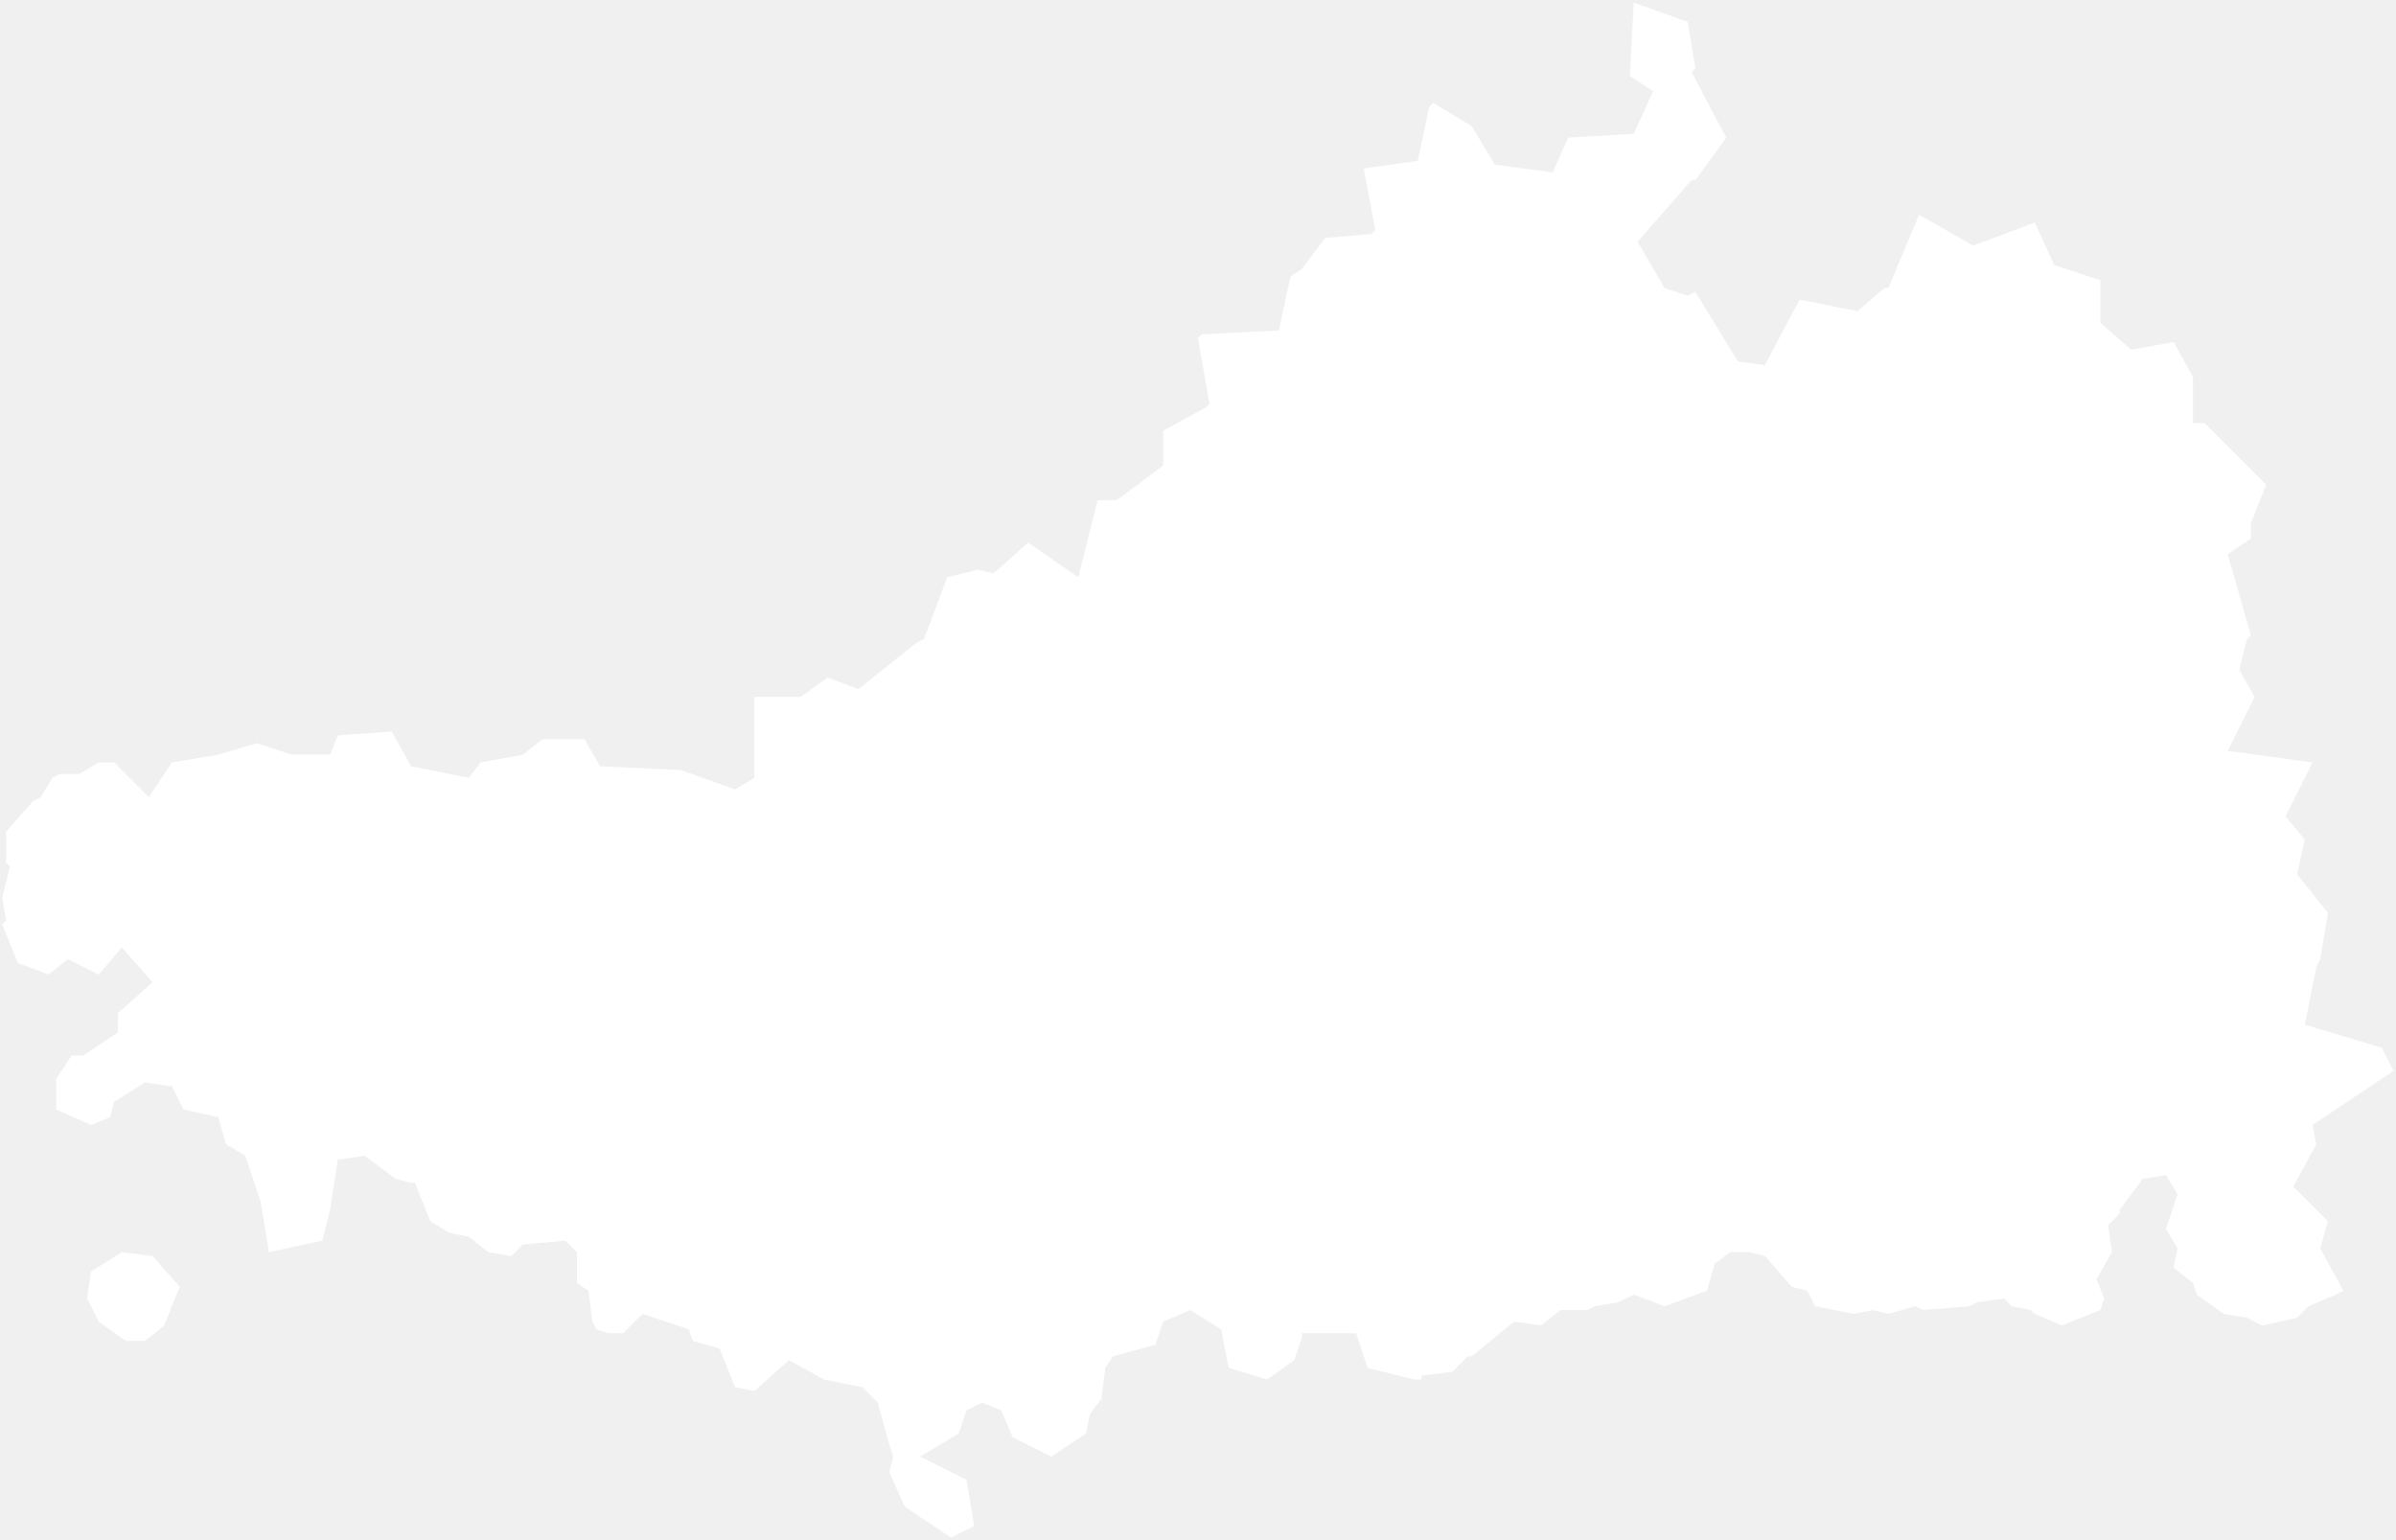
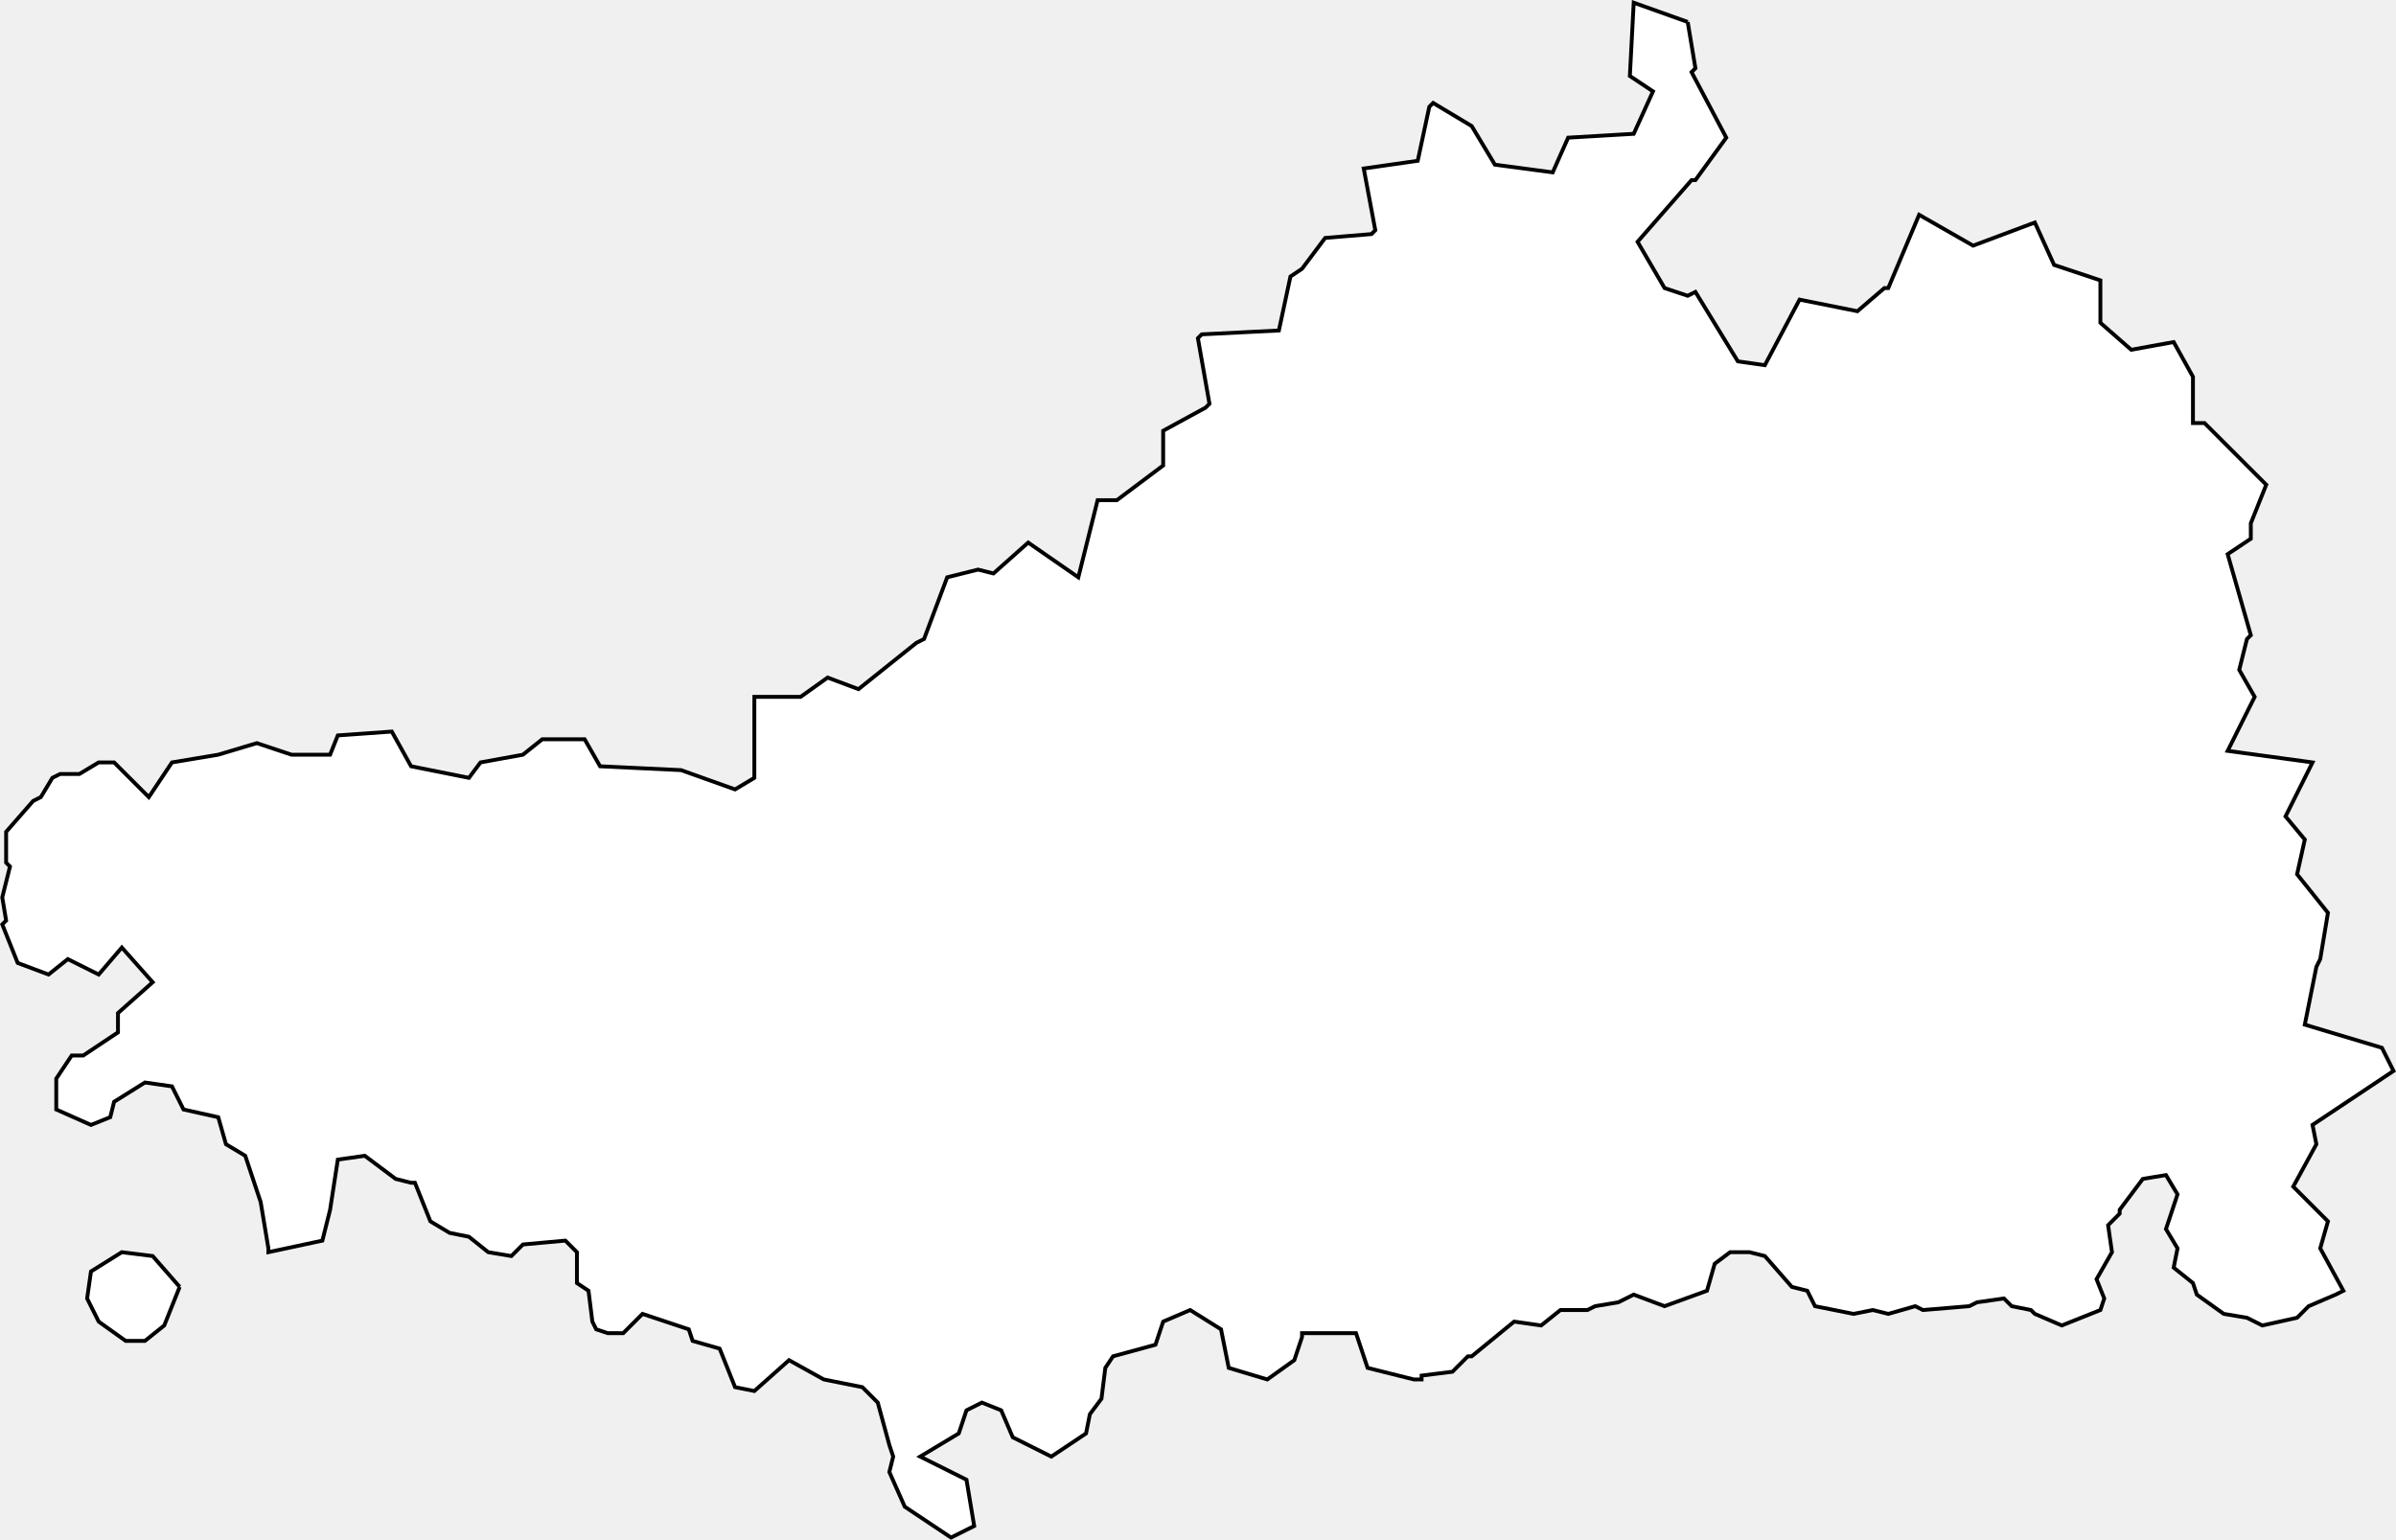
<svg xmlns="http://www.w3.org/2000/svg" id="fantasyMap" width="621.231" height="399.274" version="1.1" background-color="#000000">
-   <defs id="defs115" />
-   <g id="States_1705768885.6960583" style="display:inline" transform="translate(-918.4133,-685.3034)">
-     <path id="state-border7" d="m 1356,691 2,12 -1,1 9,17 -8,11 h -1 l -14,16 7,12 6,2 2,-1 11,18 7,1 9,-17 15,3 7,-6 h 1 l 8,-19 14,8 16,-6 5,11 12,4 v 11 l 8,7 11,-2 5,9 v 12 h 3 l 16,16 -4,10 v 4 l -6,4 6,21 -1,1 -2,8 4,7 -7,14 22,3 -7,14 5,6 -2,9 8,10 -2,12 -1,2 -3,15 20,6 1,2 2,4 -21,14 1,5 -6,11 9,9 -2,7 6,11 -2,1 -7,3 -3,3 -9,2 -4,-2 -6,-1 -7,-5 -1,-3 -5,-4 1,-5 -3,-5 3,-9 -3,-5 -6,1 -6,8 v 1 l -3,3 1,7 -4,7 2,5 -1,3 -10,4 -7,-3 -1,-1 -5,-1 -2,-2 -7,1 -2,1 -12,1 -2,-1 -7,2 -4,-1 -5,1 -10,-2 -2,-4 -4,-1 -7,-8 -4,-1 h -5 l -4,3 -2,7 -11,4 -8,-3 -4,2 -6,1 -2,1 h -7 l -5,4 -7,-1 -11,9 h -1 l -4,4 -8,1 v 1 h -2 l -12,-3 -3,-9 h -14 v 1 l -2,6 -7,5 v 0 l -10,-3 -2,-10 -8,-5 -7,3 -2,6 -11,3 -2,3 -1,8 -3,4 -1,5 -9,6 -10,-5 -3,-7 -5,-2 -4,2 -2,6 -10,6 12,6 2,12 -6,3 -12,-8 -4,-9 1,-4 -1,-3 v 0 l -3,-11 -4,-4 -10,-2 v 0 l -9,-5 -9,8 -5,-1 -4,-10 -7,-2 -1,-3 -12,-4 -5,5 h -4 l -3,-1 -1,-2 -1,-8 -3,-2 v -8 l -3,-3 -11,1 -3,3 -6,-1 -5,-4 -5,-1 -5,-3 -4,-10 h -1 l -4,-1 -8,-6 -7,1 -2,13 v 0 l -2,8 -14,3 v -1 l -2,-12 v 0 l -4,-12 -5,-3 -2,-7 -9,-2 -3,-6 -7,-1 -8,5 -1,4 -5,2 -9,-4 v -8 l 4,-6 h 3 l 9,-6 v -1 -4 l 9,-8 -8,-9 -6,7 -8,-4 -5,4 -8,-3 -4,-10 1,-1 -1,-6 2,-8 -1,-1 v -8 l 7,-8 2,-1 3,-5 2,-1 h 5 l 5,-3 h 4 l 9,9 6,-9 12,-2 v 0 l 10,-3 9,3 h 10 l 2,-5 14,-1 5,9 15,3 3,-4 11,-2 5,-4 h 11 l 4,7 21,1 v 0 l 14,5 5,-3 v -21 h 12 l 7,-5 8,3 15,-12 2,-1 6,-16 8,-2 4,1 9,-8 13,9 5,-20 h 5 l 12,-9 v -9 l 11,-6 1,-1 -3,-17 1,-1 20,-1 3,-14 3,-2 6,-8 12,-1 1,-1 -3,-16 14,-2 3,-14 1,-1 10,6 6,10 15,2 4,-9 17,-1 5,-11 -6,-4 1,-19 14,5 m -391,328 -7,-8 -8,-1 -8,5 -1,7 3,6 7,5 h 3 2 l 5,-4 4,-10" clip-path="url(#state-clip7)" style="fill:#ffffff" />
+   <defs id="defs7517" />
+   <g id="land_1706637220.596559" style="display:inline" transform="translate(-756.2363,-503.5484)">
+     <path id="state-border7" d="m 1193.823,509.245 2,12 -1,1 9,17 -8,11 h -1 l -14,16 7,12 6,2 2,-1 11,18 7,1 9,-17 15,3 7,-6 h 1 l 8,-19 14,8 16,-6 5,11 12,4 v 11 l 8,7 11,-2 5,9 v 12 h 3 l 16,16 -4,10 v 4 l -6,4 6,21 -1,1 -2,8 4,7 -7,14 22,3 -7,14 5,6 -2,9 8,10 -2,12 -1,2 -3,15 20,6 1,2 2,4 -21,14 1,5 -6,11 9,9 -2,7 6,11 -2,1 -7,3 -3,3 -9,2 -4,-2 -6,-1 -7,-5 -1,-3 -5,-4 1,-5 -3,-5 3,-9 -3,-5 -6,1 -6,8 v 1 l -3,3 1,7 -4,7 2,5 -1,3 -10,4 -7,-3 -1,-1 -5,-1 -2,-2 -7,1 -2,1 -12,1 -2,-1 -7,2 -4,-1 -5,1 -10,-2 -2,-4 -4,-1 -7,-8 -4,-1 h -5 l -4,3 -2,7 -11,4 -8,-3 -4,2 -6,1 -2,1 h -7 l -5,4 -7,-1 -11,9 h -1 l -4,4 -8,1 v 1 h -2 l -12,-3 -3,-9 h -14 v 1 l -2,6 -7,5 v 0 l -10,-3 -2,-10 -8,-5 -7,3 -2,6 -11,3 -2,3 -1,8 -3,4 -1,5 -9,6 -10,-5 -3,-7 -5,-2 -4,2 -2,6 -10,6 12,6 2,12 -6,3 -12,-8 -4,-9 1,-4 -1,-3 v 0 l -3,-11 -4,-4 -10,-2 v 0 l -9,-5 -9,8 -5,-1 -4,-10 -7,-2 -1,-3 -12,-4 -5,5 h -4 l -3,-1 -1,-2 -1,-8 -3,-2 v -8 l -3,-3 -11,1 -3,3 -6,-1 -5,-4 -5,-1 -5,-3 -4,-10 h -1 l -4,-1 -8,-6 -7,1 -2,13 v 0 l -2,8 -14,3 v -1 l -2,-12 v 0 l -4,-12 -5,-3 -2,-7 -9,-2 -3,-6 -7,-1 -8,5 -1,4 -5,2 -9,-4 v -8 l 4,-6 h 3 l 9,-6 v -1 -4 l 9,-8 -8,-9 -6,7 -8,-4 -5,4 -8,-3 -4,-10 1,-1 -1,-6 2,-8 -1,-1 v -8 l 7,-8 2,-1 3,-5 2,-1 h 5 l 5,-3 h 4 l 9,9 6,-9 12,-2 v 0 l 10,-3 9,3 h 10 l 2,-5 14,-1 5,9 15,3 3,-4 11,-2 5,-4 h 11 l 4,7 21,1 v 0 l 14,5 5,-3 v -21 h 12 l 7,-5 8,3 15,-12 2,-1 6,-16 8,-2 4,1 9,-8 13,9 5,-20 h 5 l 12,-9 v -9 l 11,-6 1,-1 -3,-17 1,-1 20,-1 3,-14 3,-2 6,-8 12,-1 1,-1 -3,-16 14,-2 3,-14 1,-1 10,6 6,10 15,2 4,-9 17,-1 5,-11 -6,-4 1,-19 14,5 m -391,328 -7,-8 -8,-1 -8,5 -1,7 3,6 7,5 h 3 2 l 5,-4 4,-10" clip-path="url(#state-clip7)" stroke="#508484" style="fill:#ffffff;stroke:#000000" />
  </g>
</svg>
